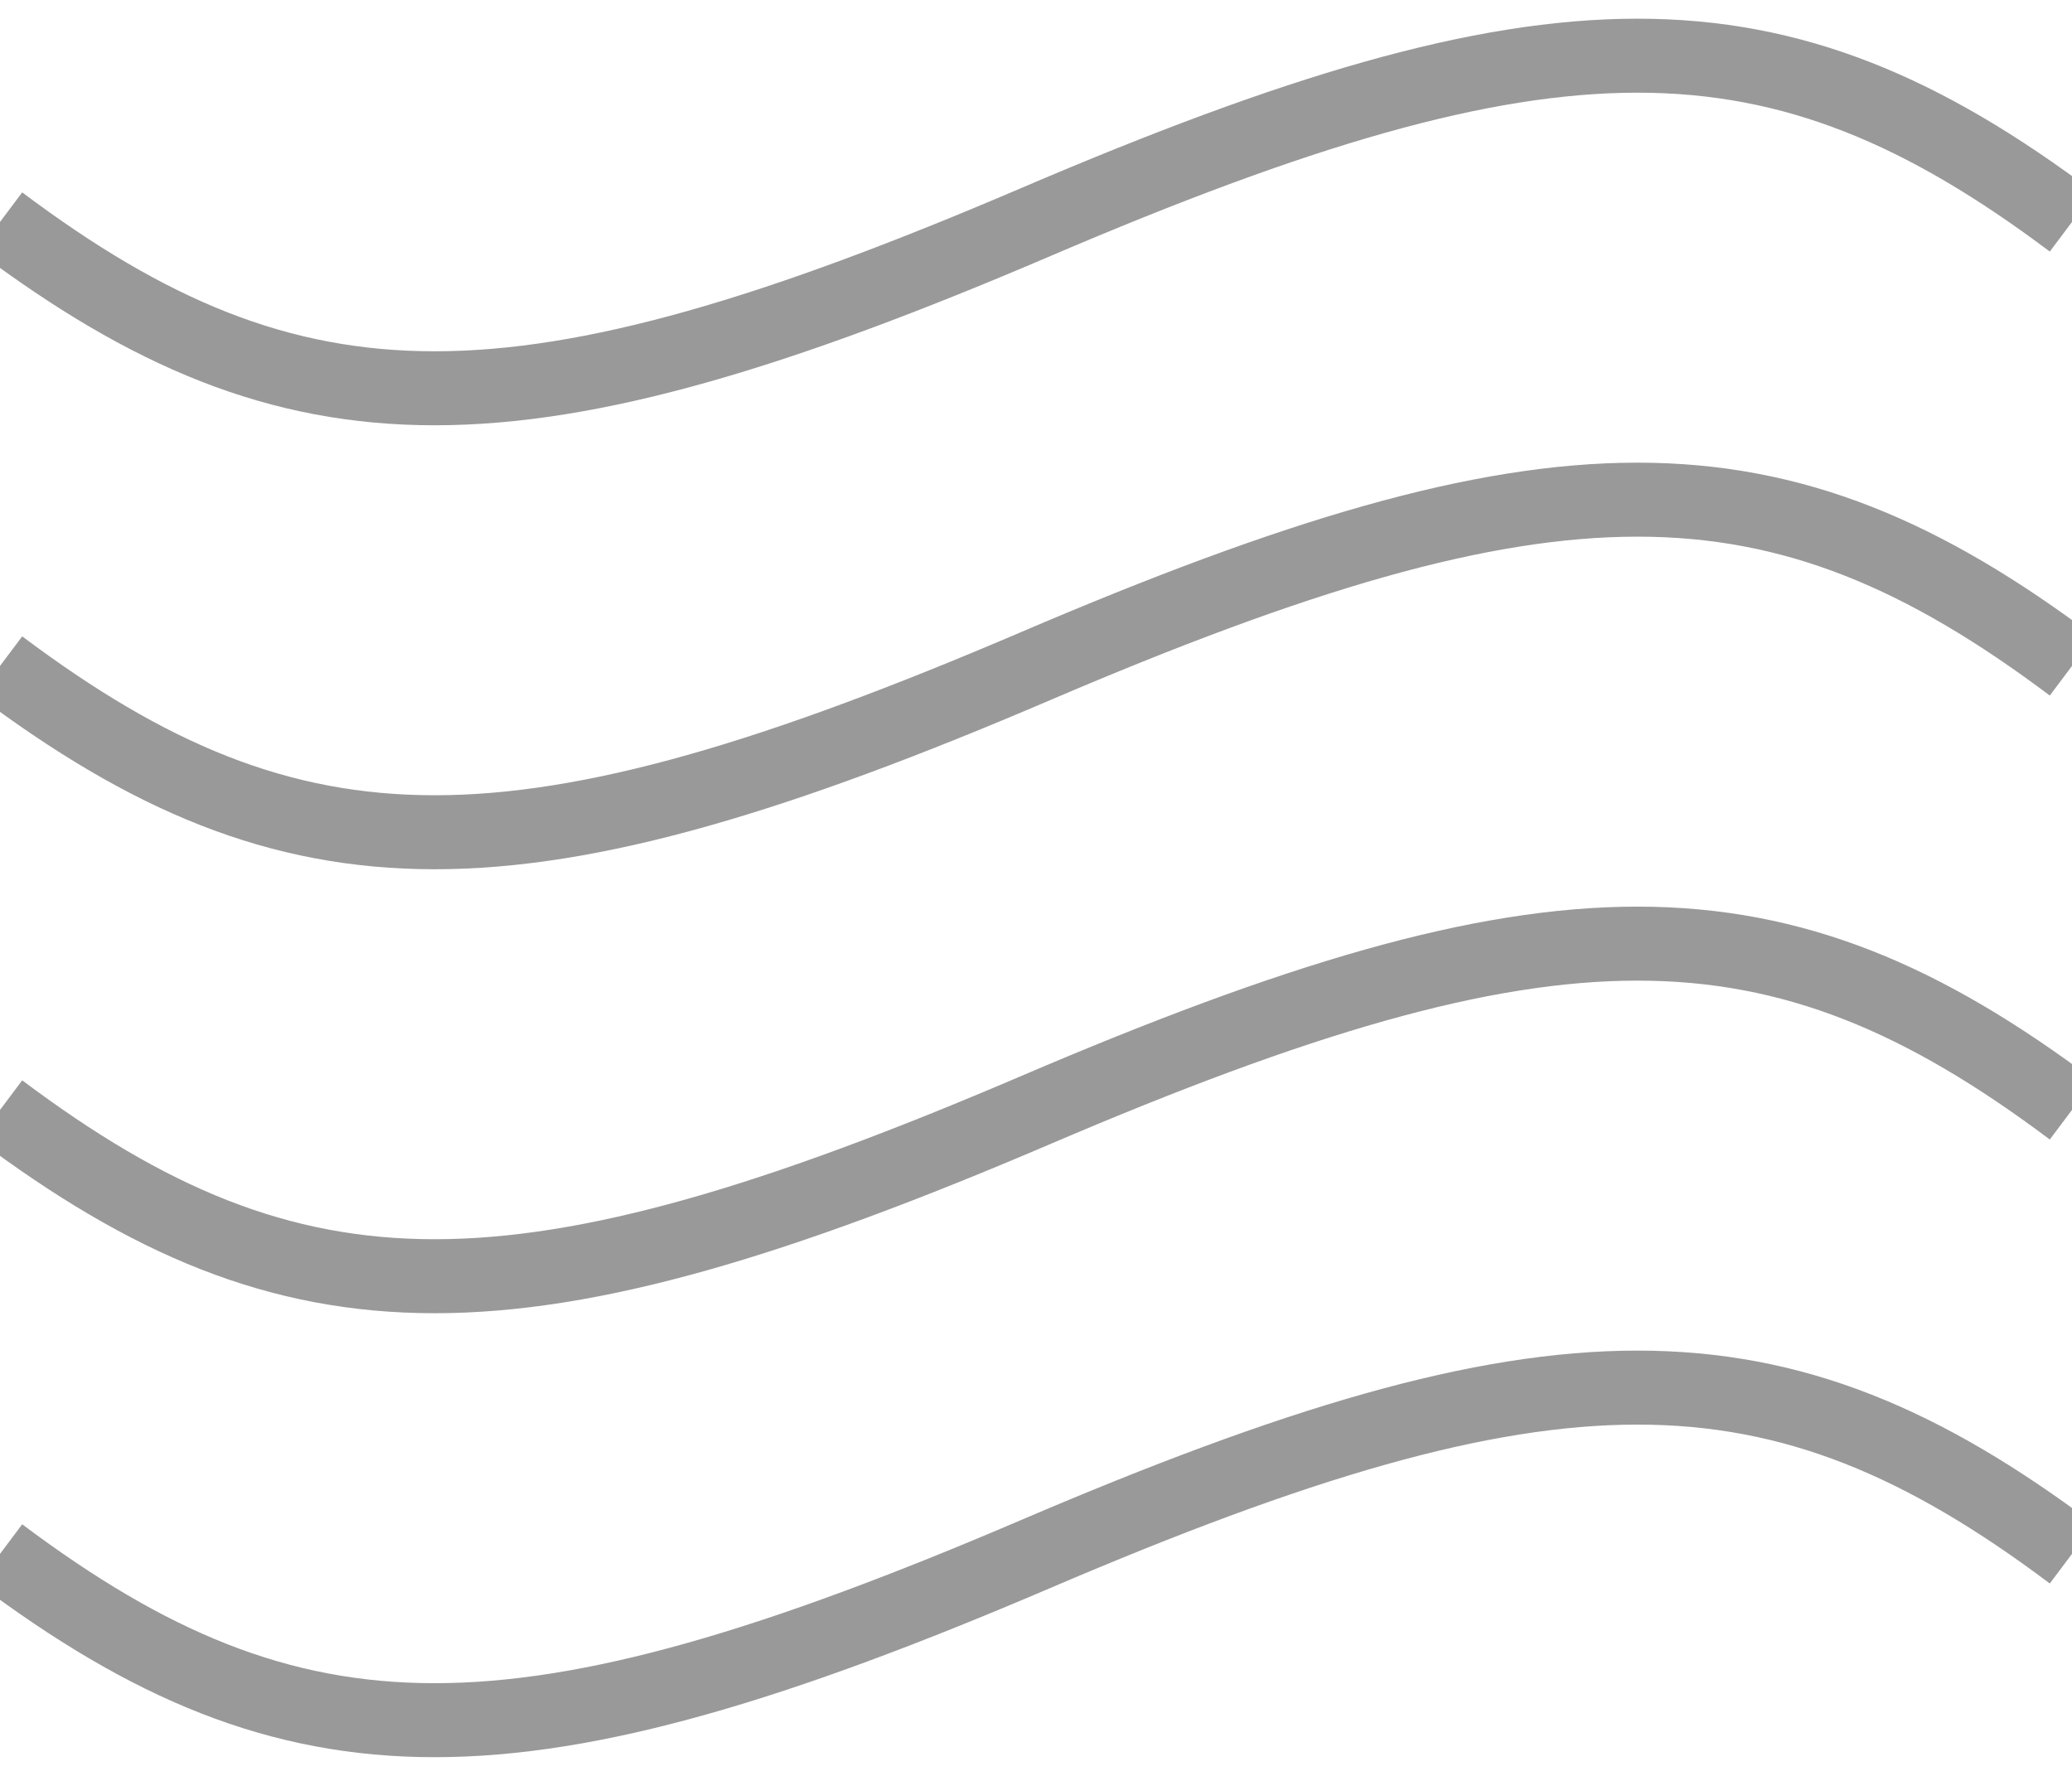
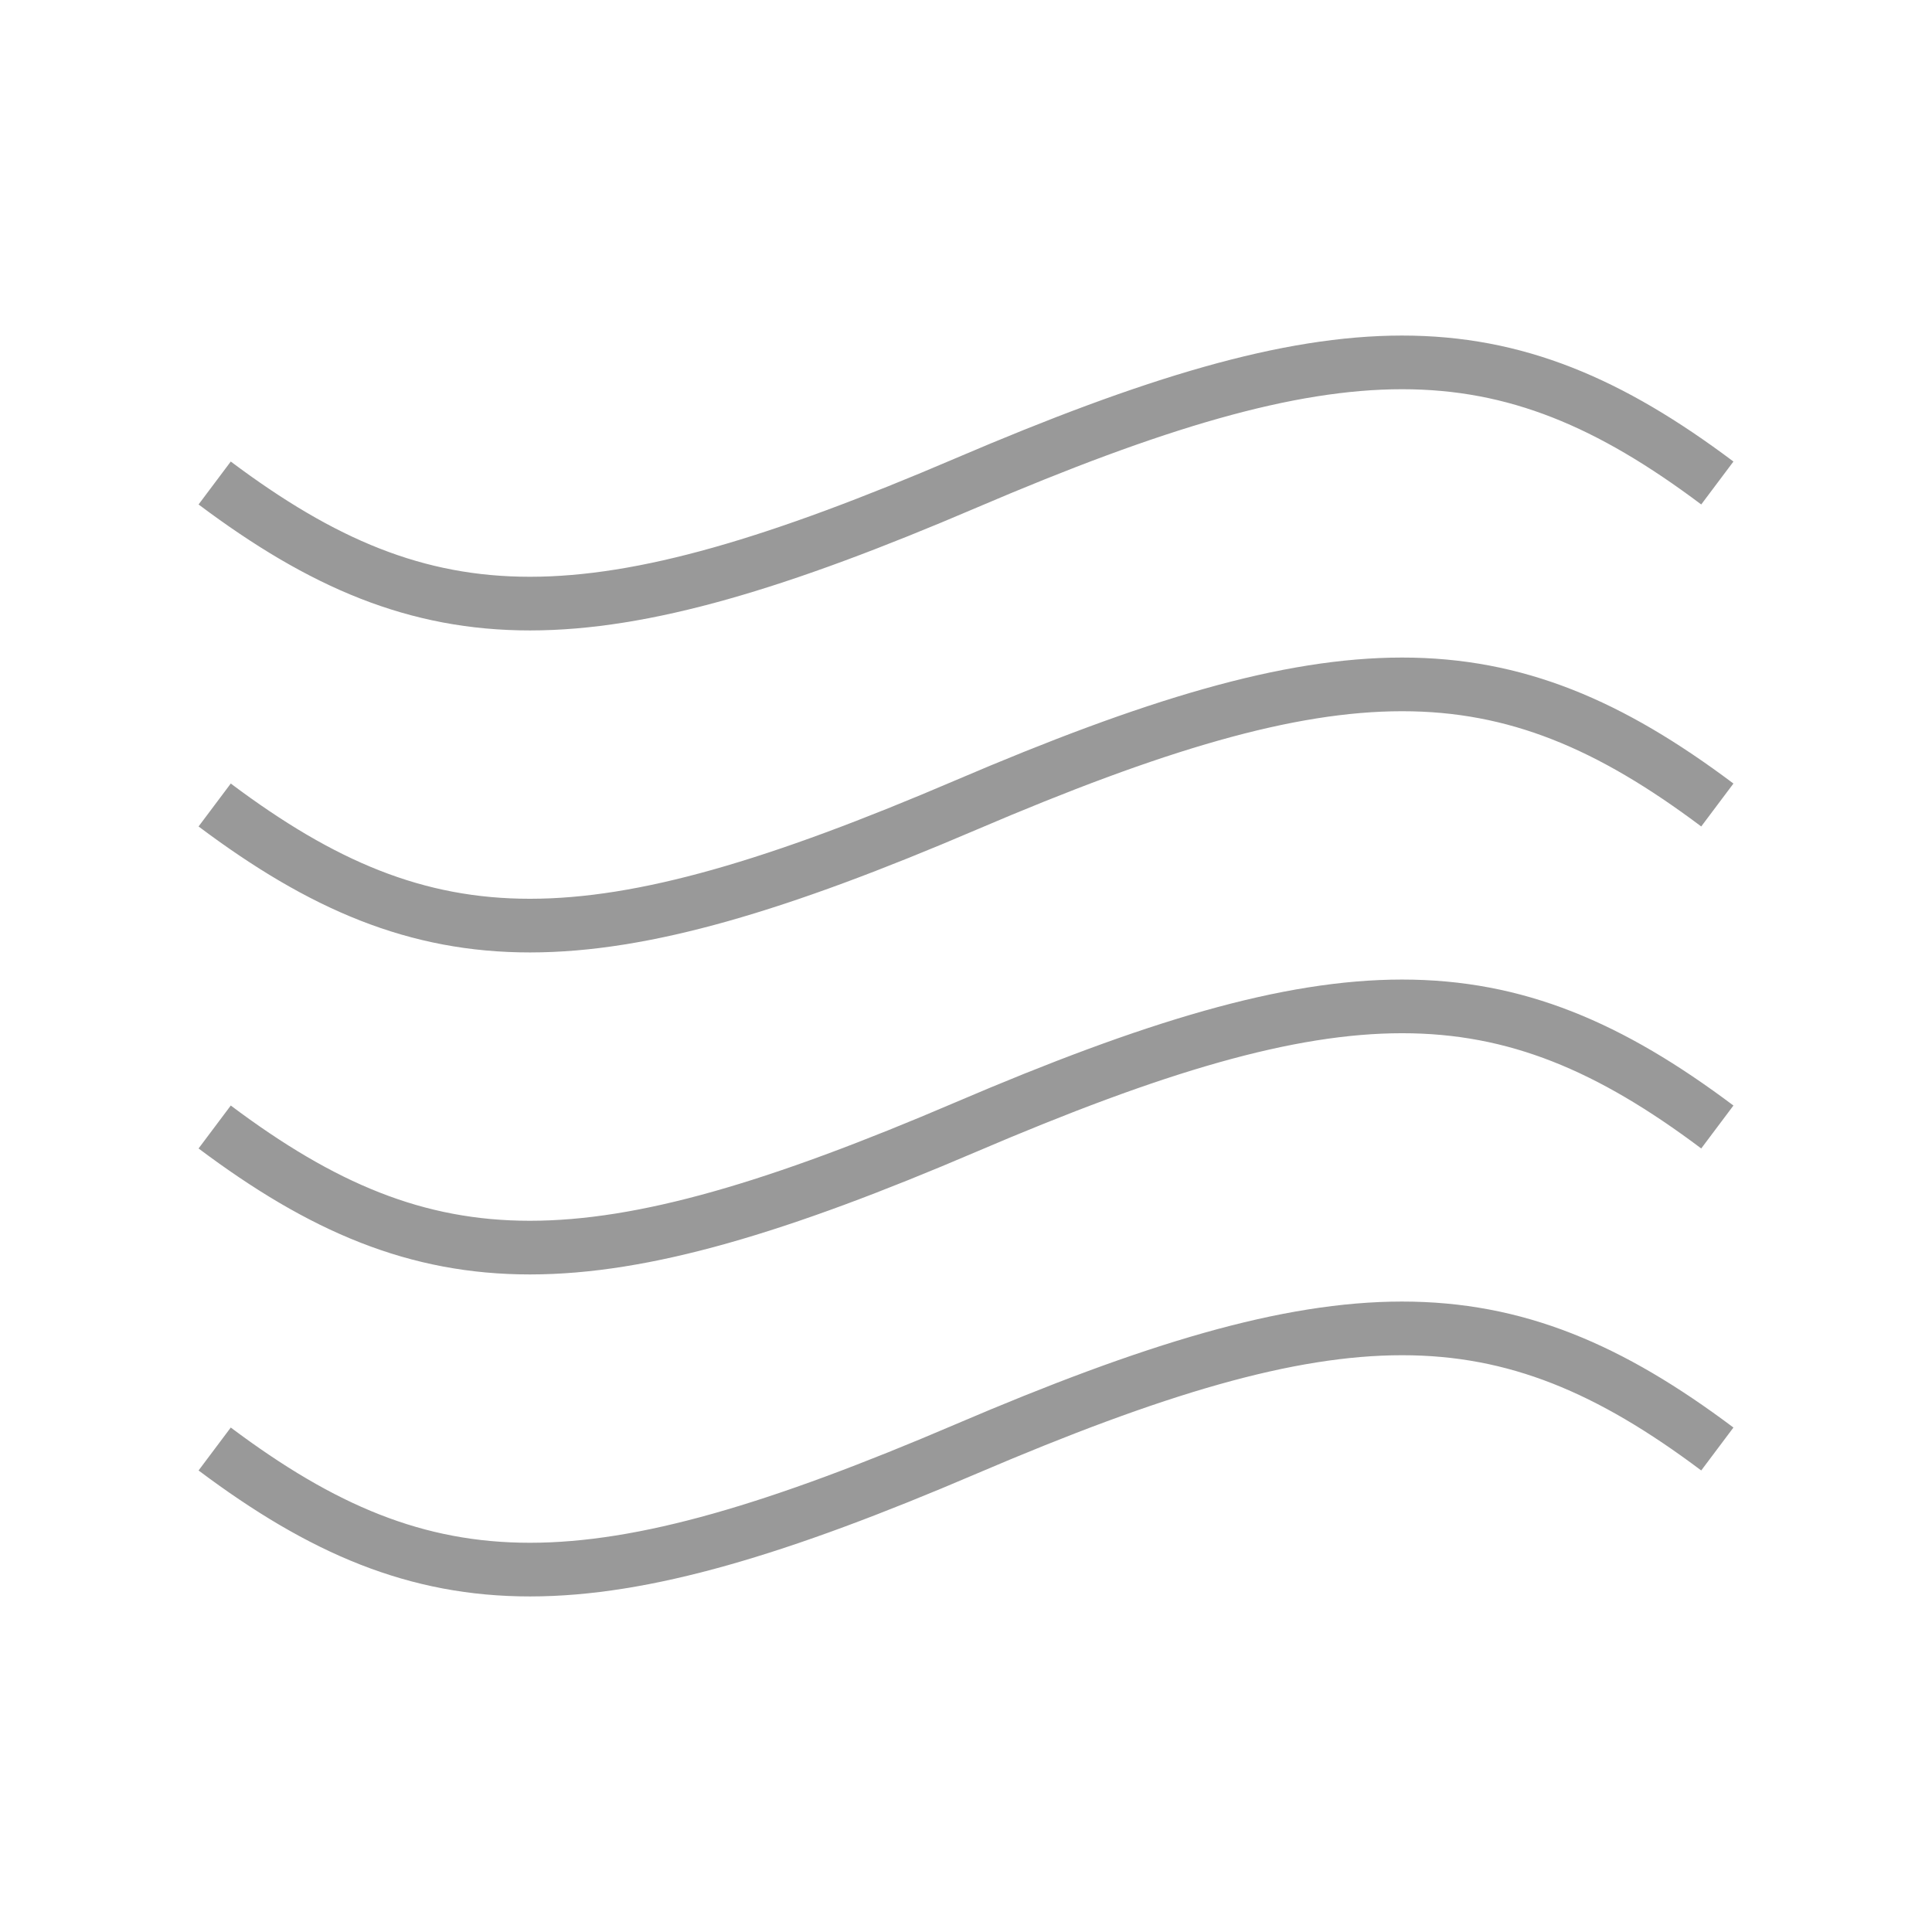
- <svg xmlns="http://www.w3.org/2000/svg" width="28px" height="24px" viewBox="0 0 28 24" version="1.1">
-   <defs />
-   <g id="Shop" stroke="none" stroke-width="1" fill="none" fill-rule="evenodd">
-     <g id="Desktop" transform="translate(-22, -2125)">
-       <g id="SYM--wave" transform="translate(18, 2119)">
-         <rect id="Rectangle" x="0" y="0" width="36" height="36" />
-         <g transform="translate(4, 6)" stroke-width="1" fill-rule="evenodd" id="Path-5" stroke="#999999">
-           <g>
-             <g transform="translate(14, 12) scale(1, -1) translate(-14, -12) ">
-               <path d="M0,3 C4,6.87783164e-13 7.006,0.007 14,3 C20.994,5.993 24.003,6 28,3" />
-               <path d="M0,9 C4,6 7.006,6.007 14,9 C20.994,11.993 24.003,12 28,9" />
-               <path d="M0,15 C4,12 7.006,12.007 14,15 C20.994,17.993 24.003,18 28,15" />
-               <path d="M0,21 C4,18 7.006,18.007 14,21 C20.994,23.993 24.003,24 28,21" />
-             </g>
-           </g>
-         </g>
-       </g>
+ <svg xmlns="http://www.w3.org/2000/svg" width="36" height="36" viewBox="0 0 36 36">
+   <g fill="none" fill-rule="evenodd">
+     <rect width="36" height="36" />
+     <g stroke="#999" transform="matrix(1 0 0 -1 4 30)">
+       <path d="M0 3C4 6.87783164e-13 7.006.007 14 3 20.994 5.993 24.003 6 28 3M0 9C4 6 7.006 6.007 14 9 20.994 11.993 24.003 12 28 9M0 15C4 12 7.006 12.007 14 15 20.994 17.993 24.003 18 28 15M0 21C4 18 7.006 18.007 14 21 20.994 23.993 24.003 24 28 21" />
    </g>
  </g>
</svg>
